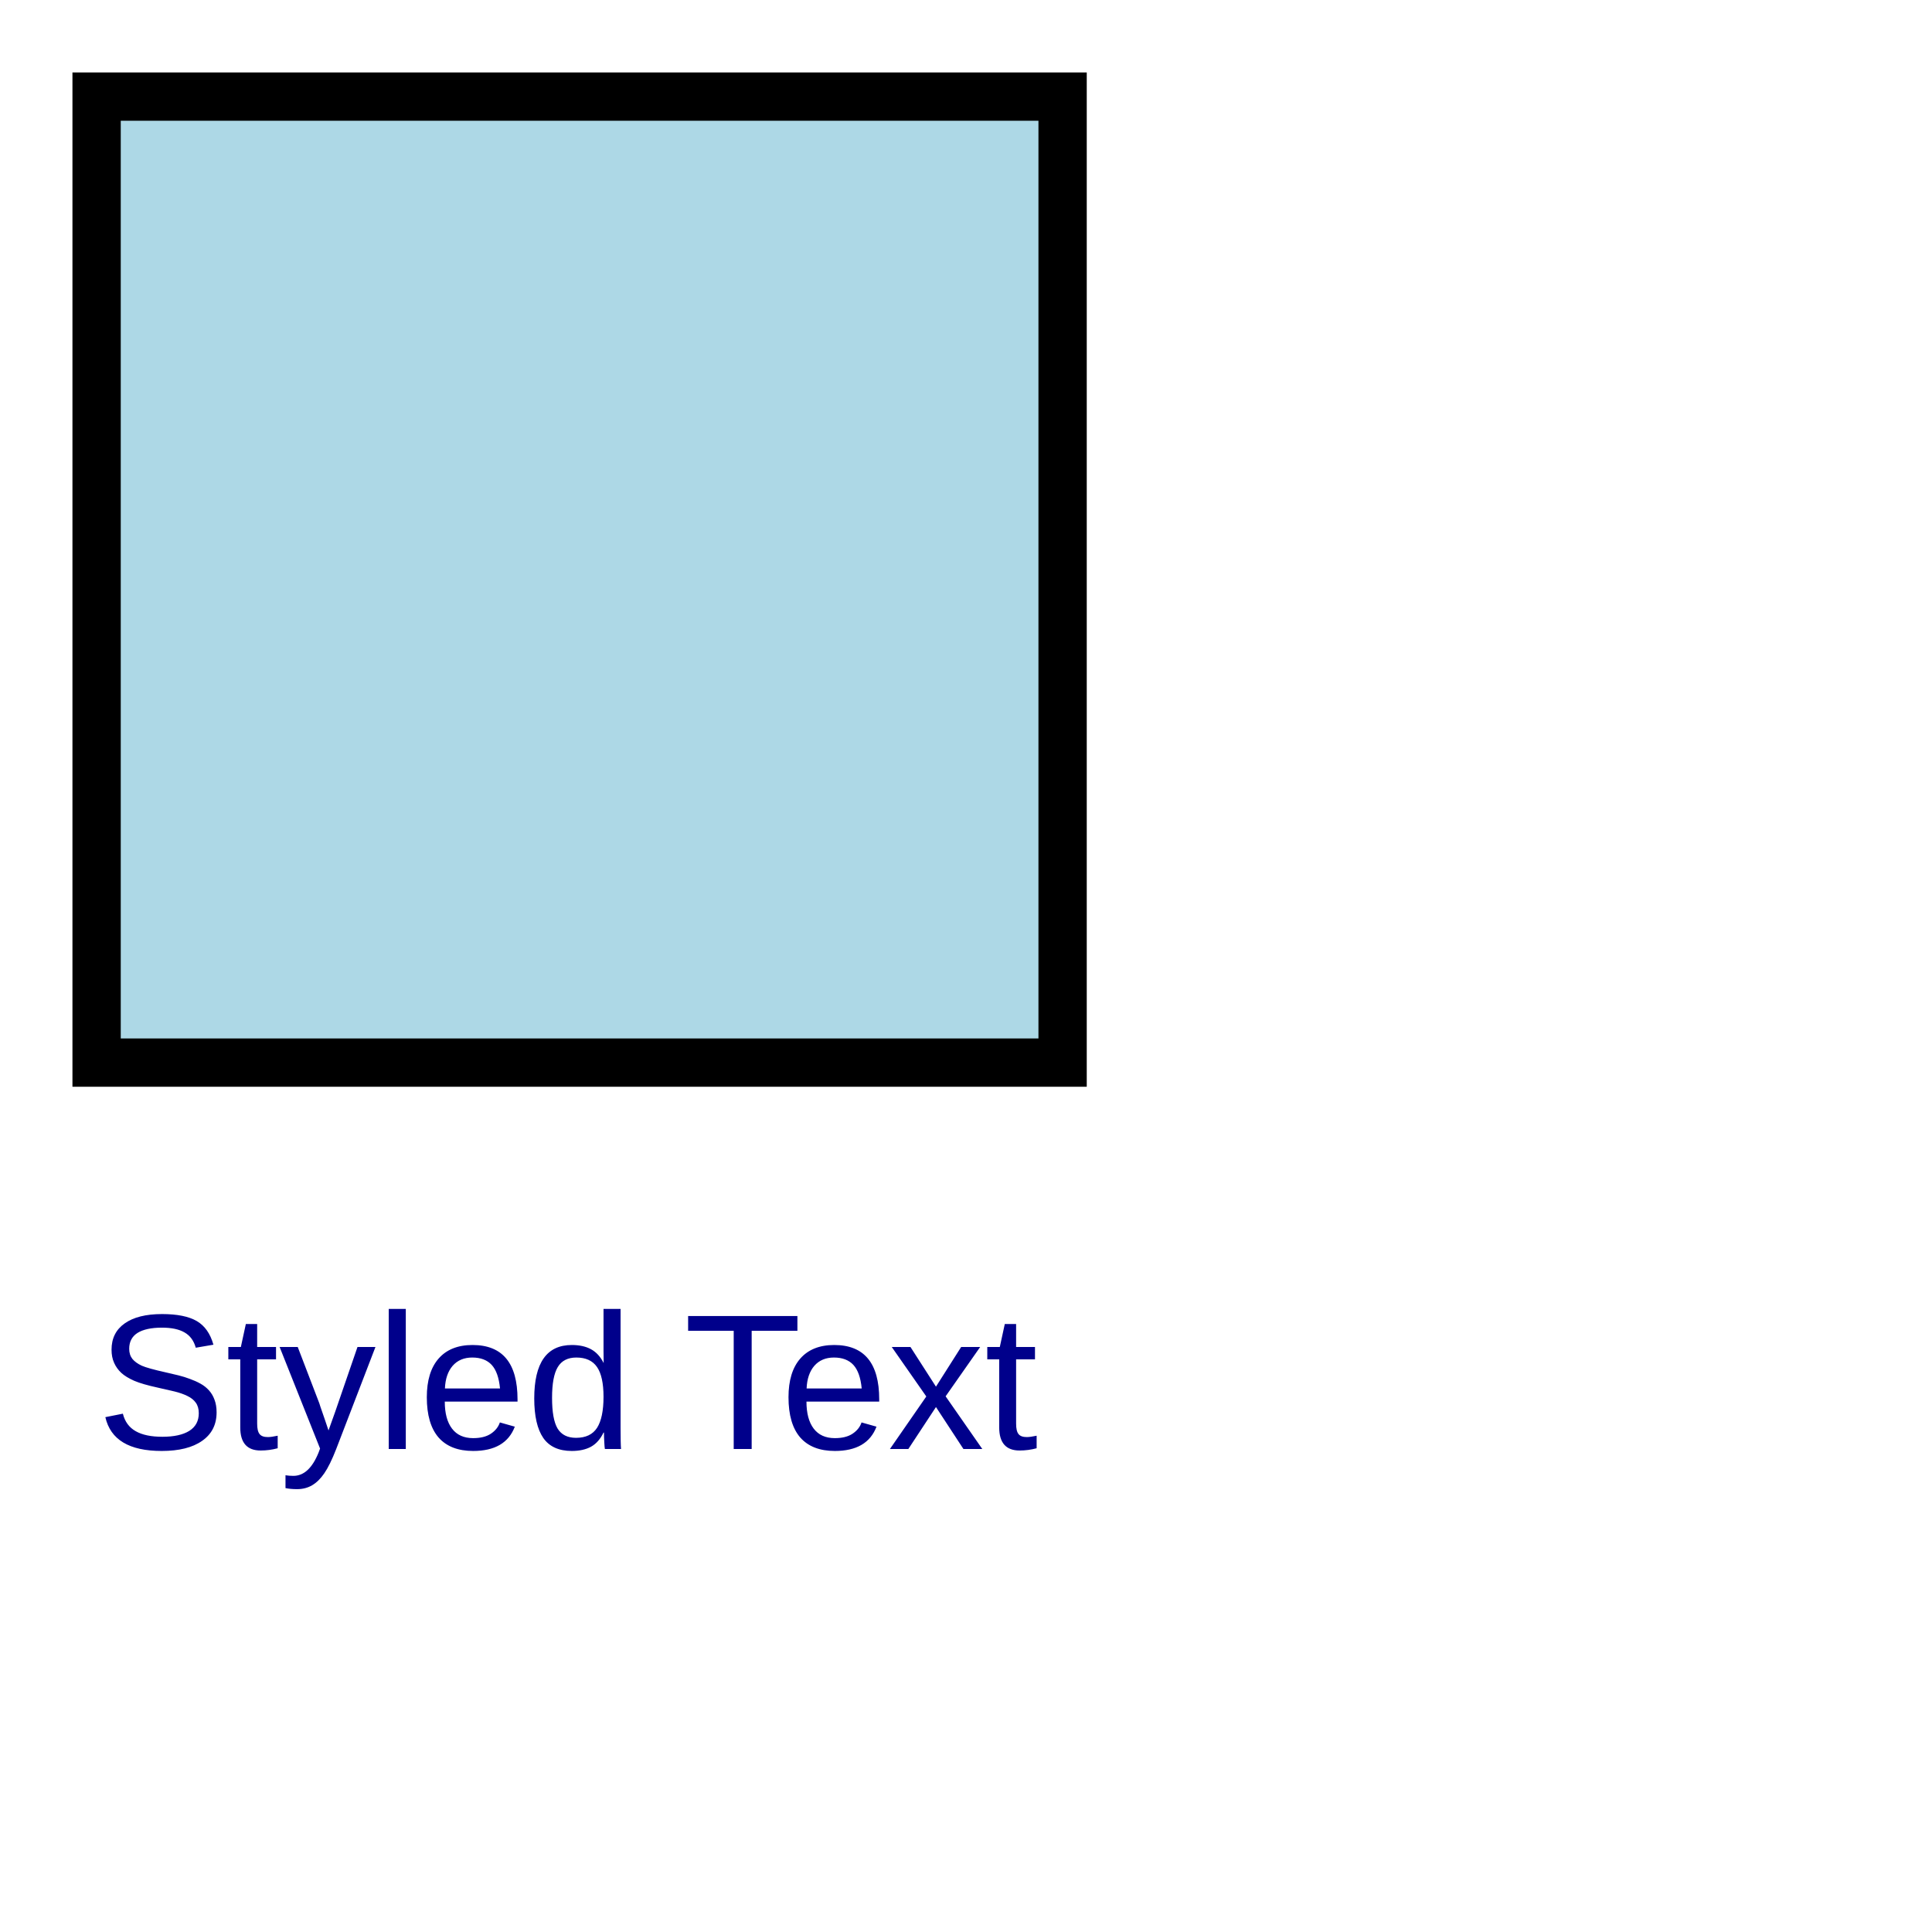
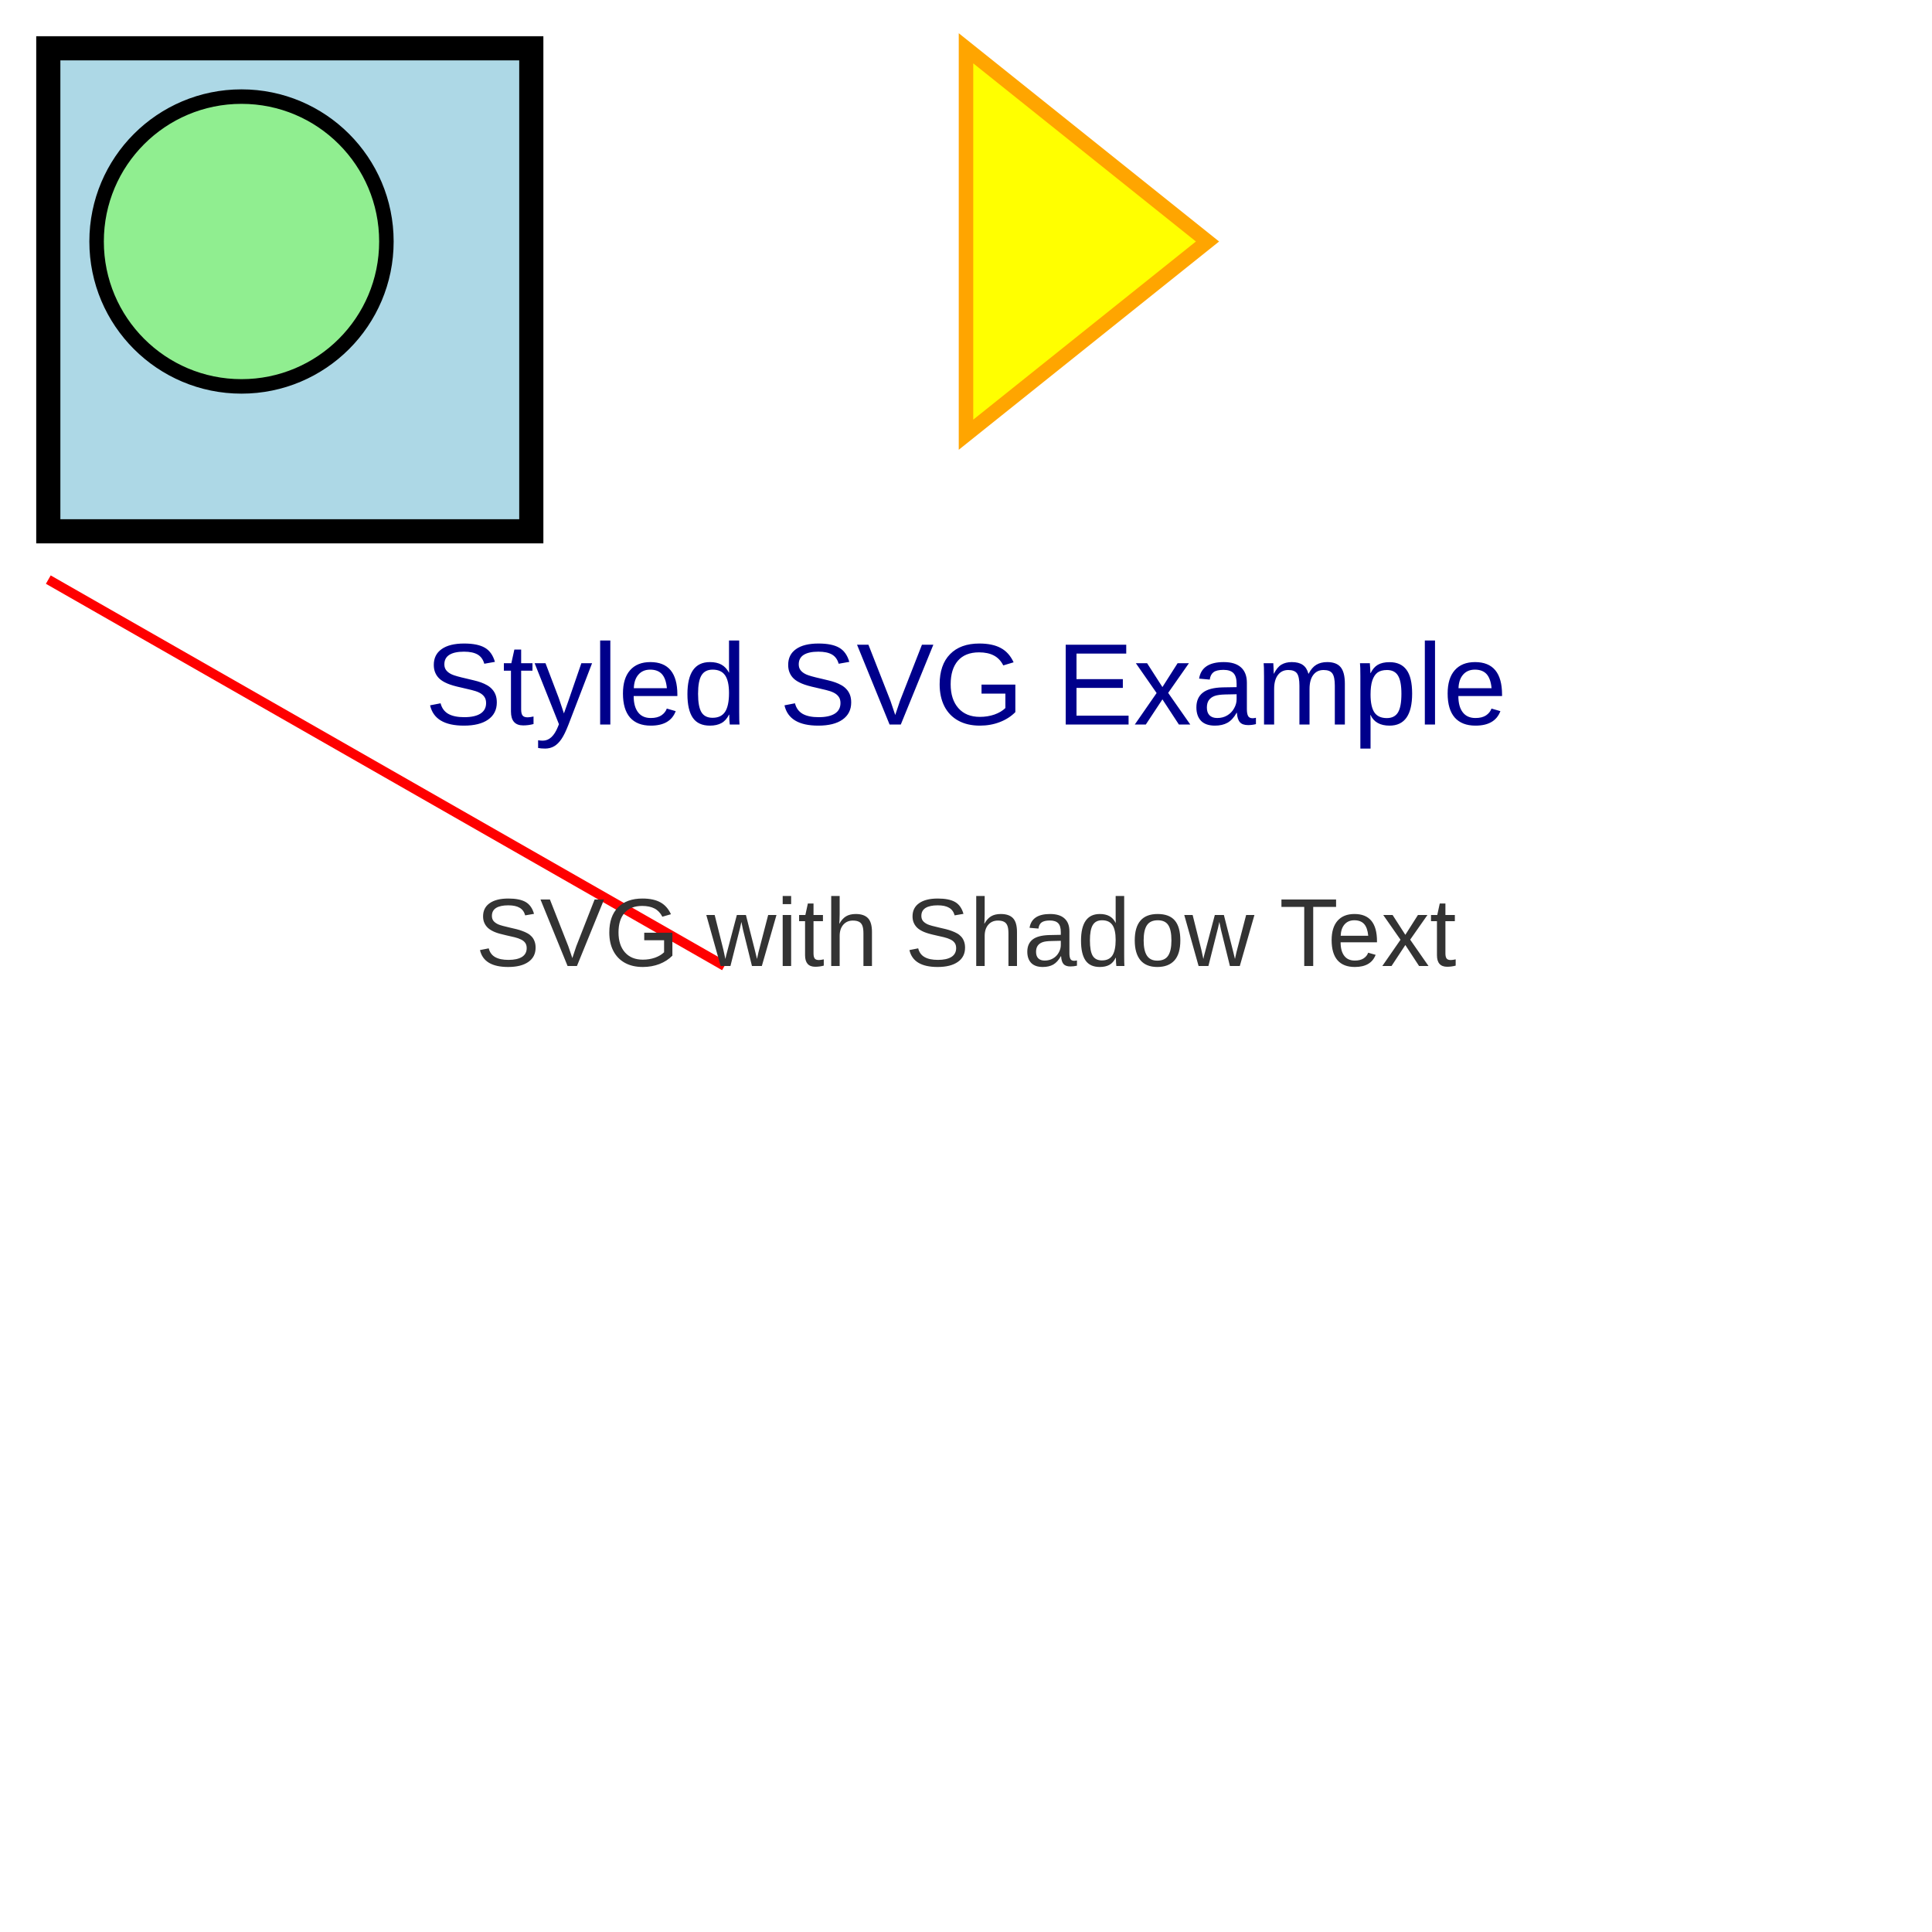
- <svg xmlns="http://www.w3.org/2000/svg" width="200" height="200">
-   <rect x="10" y="10" width="100" height="100" style="fill:lightblue;stroke:black;stroke-width:5" />
-   <text x="10" y="150" style="font-family:Arial; font-size:20px; fill:darkblue;">Styled Text</text>
+ <svg xmlns="http://www.w3.org/2000/svg" width="400" height="400">
+   <style>
+     /* Mengatur gaya untuk elemen teks */
+     text {
+       font-family: Arial, sans-serif;
+       font-size: 24px;
+       fill: darkblue;
+       text-anchor: middle;
+     }
+ 
+     /* Mengatur gaya untuk bentuk persegi panjang */
+     .rect {
+       fill: lightblue;
+       stroke: black;
+       stroke-width: 5;
+     }
+ 
+     /* Mengatur gaya untuk lingkaran */
+     .circle {
+       fill: lightgreen;
+       stroke: black;
+       stroke-width: 3;
+     }
+ 
+     /* Mengatur gaya untuk garis */
+     .line {
+       stroke: red;
+       stroke-width: 2;
+     }
+ 
+     /* Mengatur gaya untuk poligon */
+     .polygon {
+       fill: yellow;
+       stroke: orange;
+       stroke-width: 3;
+     }
+ 
+     /* Animasi untuk lingkaran */
+     @keyframes animateCircle {
+       0% {
+         cx: 50;
+         cy: 50;
+       }
+       50% {
+         cx: 150;
+         cy: 150;
+       }
+       100% {
+         cx: 50;
+         cy: 50;
+       }
+     }
+ 
+     .animated-circle {
+       animation: animateCircle 3s infinite;
+     }
+   </style>
+   <rect x="10" y="10" width="100" height="100" class="rect" />
+   <circle cx="50" cy="50" r="30" class="circle animated-circle" />
+   <line x1="10" y1="120" x2="150" y2="200" class="line" />
+   <polygon points="200,10 250,50 200,90" class="polygon" />
+   <text x="200" y="150">Styled SVG Example</text>
+   <text x="200" y="200" style="font-family: 'Arial'; font-size: 20px; fill: #333; text-shadow: 2px 2px 4px rgba(0, 0, 0, 0.5);">
+     SVG with Shadow Text
+   </text>
</svg>
